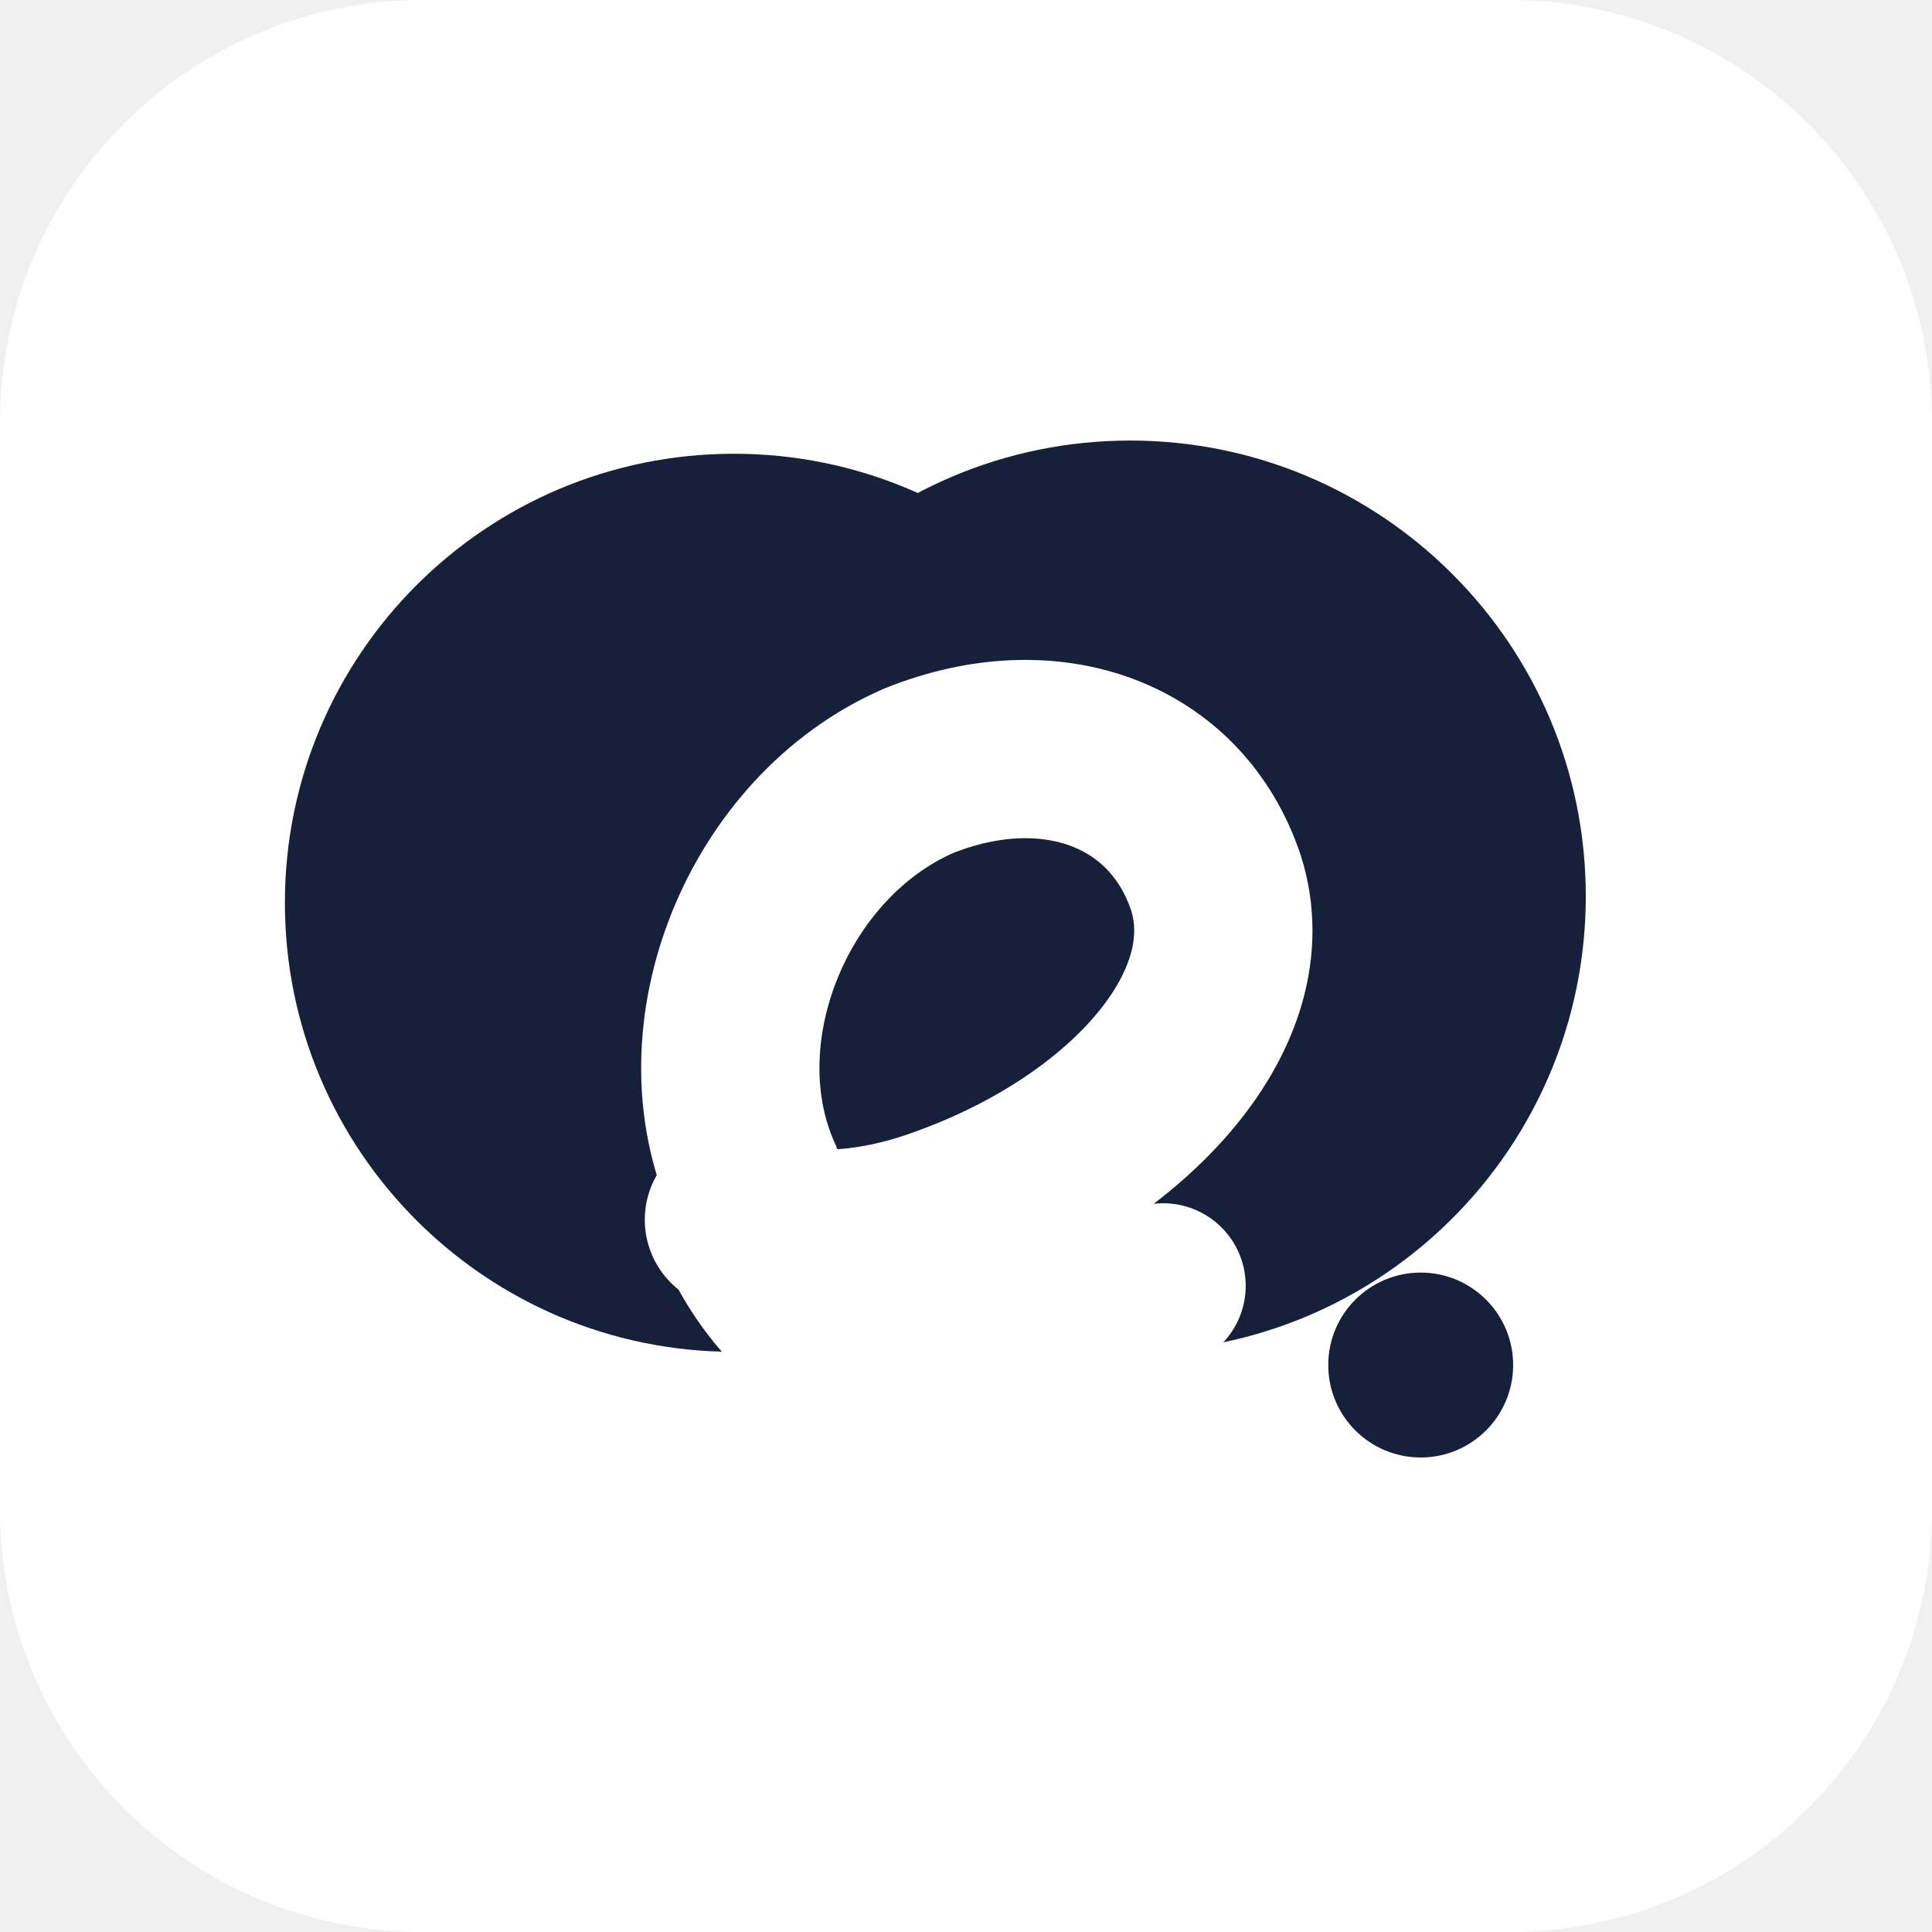
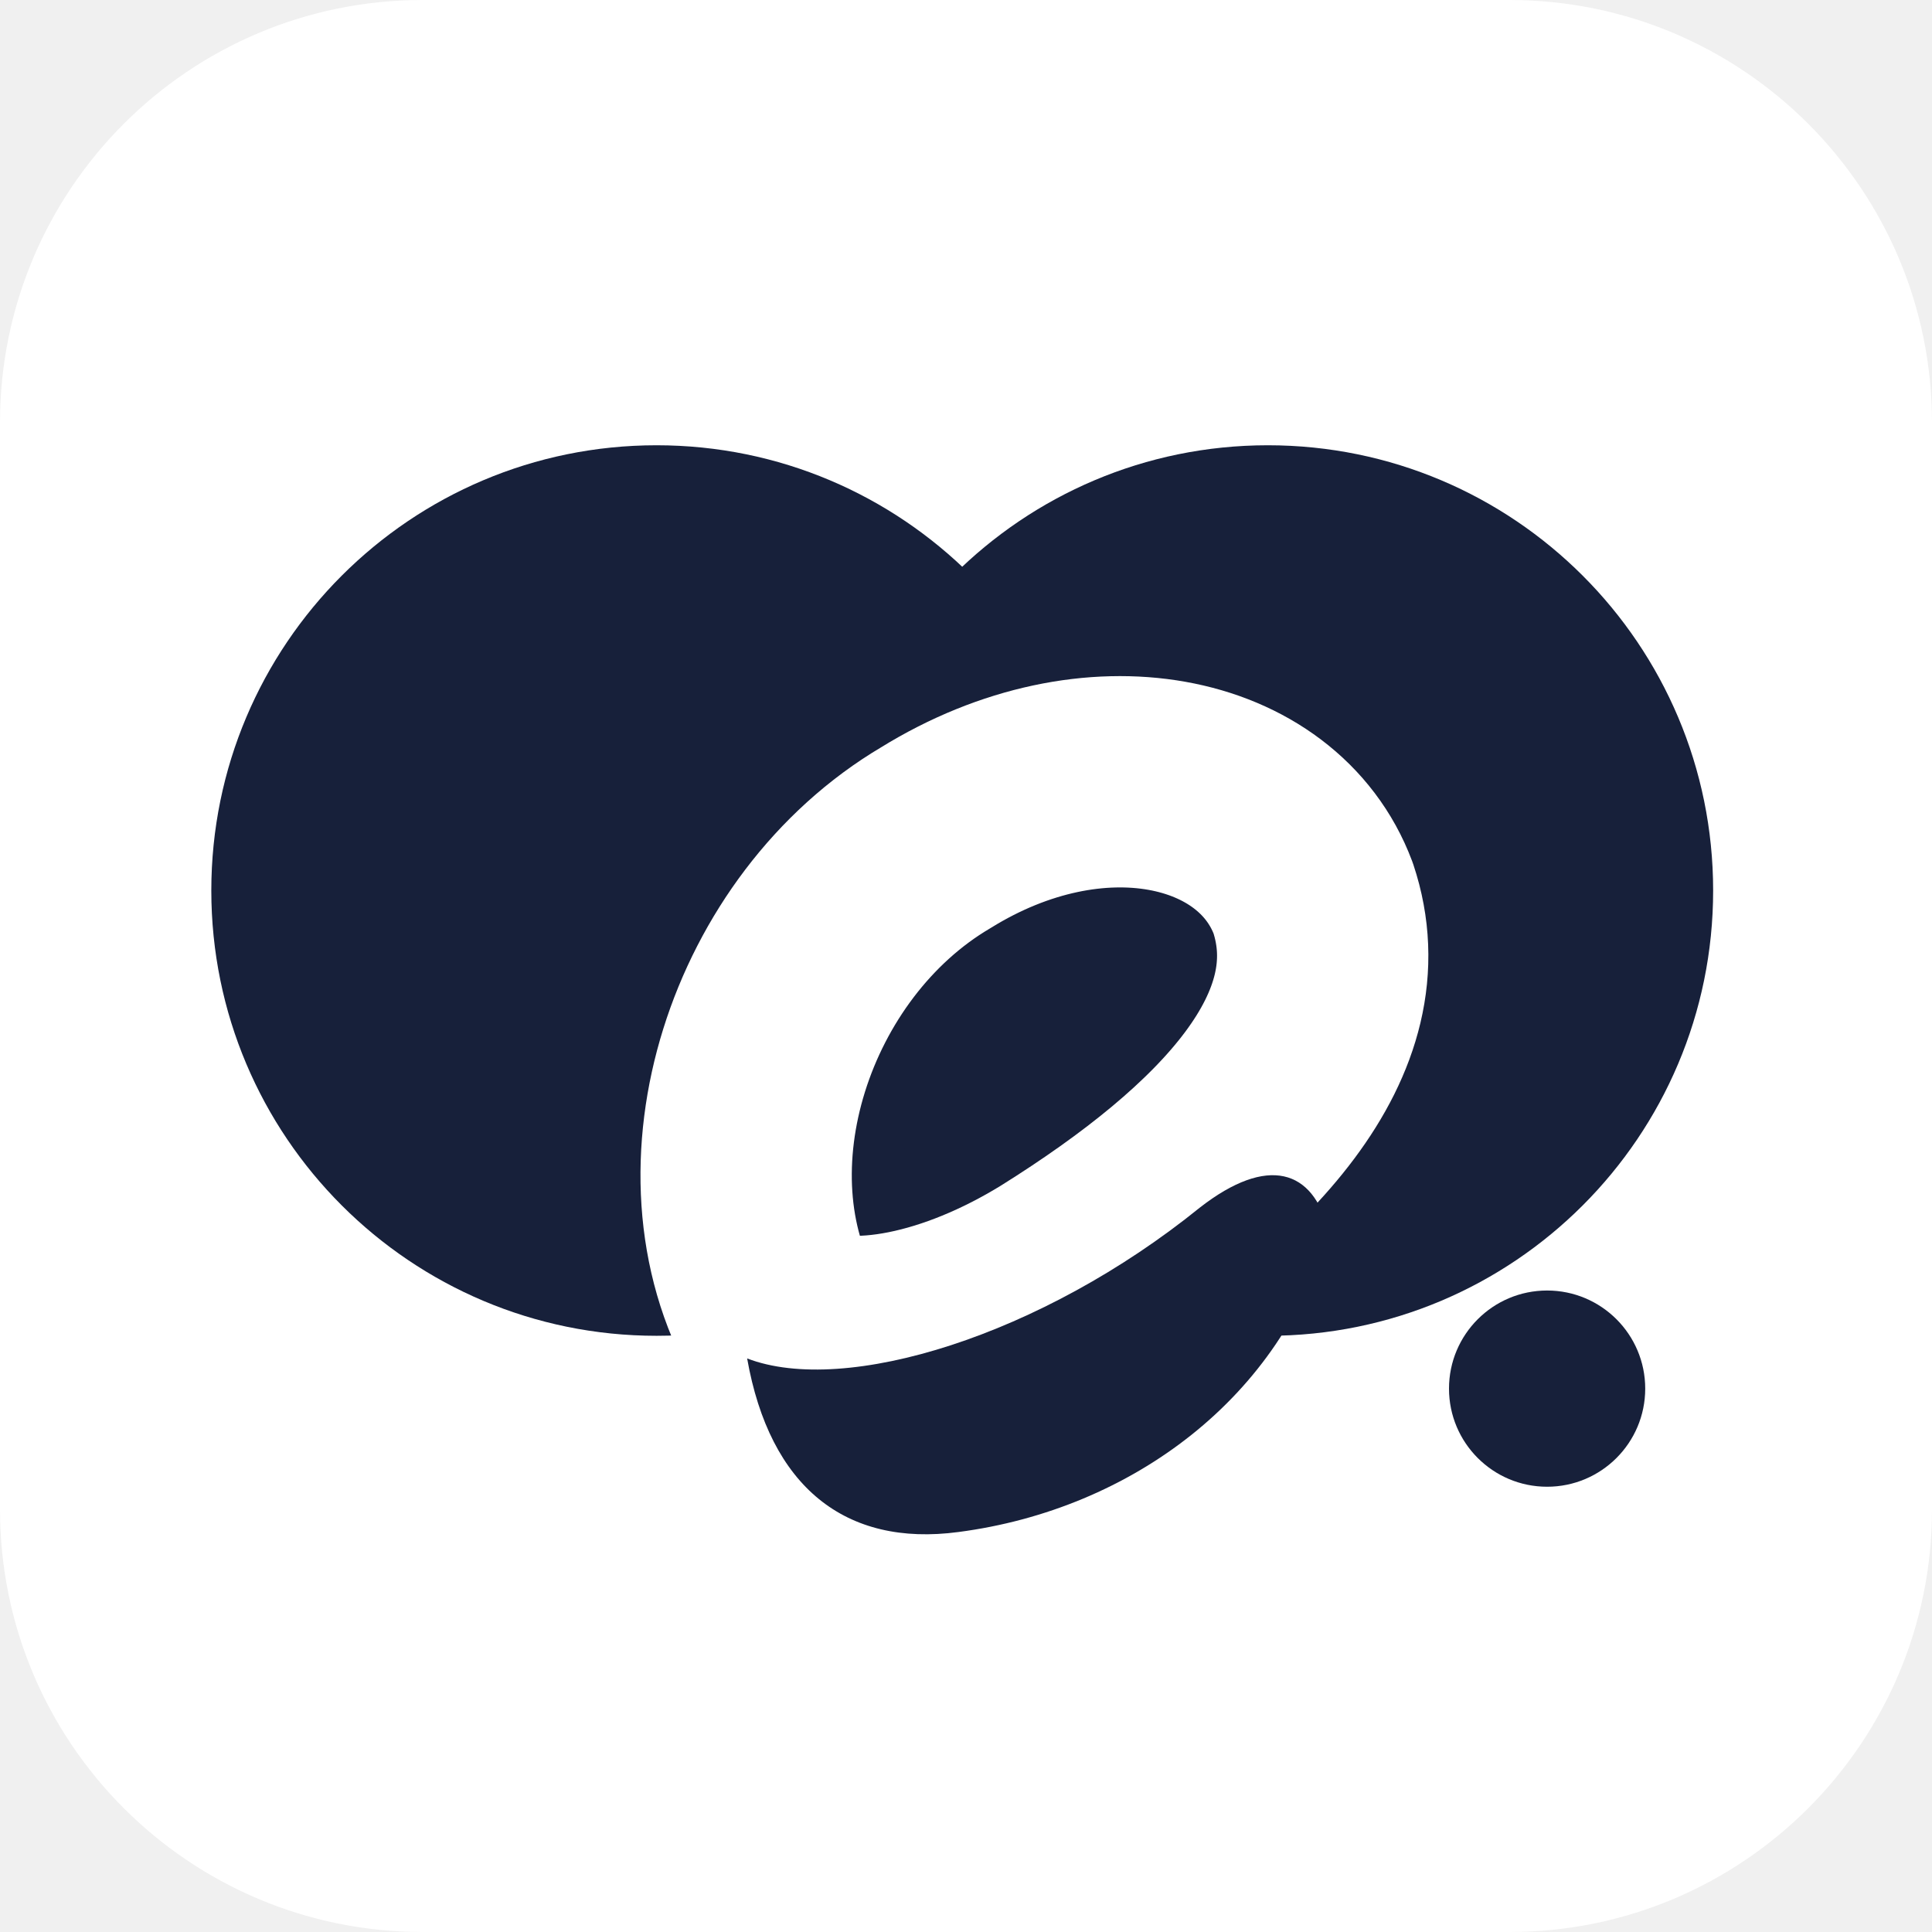
<svg xmlns="http://www.w3.org/2000/svg" viewBox="0 0 512 512" role="img" aria-label="eimir. App-Icon mono">
  <defs>
    <linearGradient id="tile" x1="0" y1="0" x2="1" y2="1">
      <stop stop-color="#FFFFFF" />
      <stop offset="1" stop-color="#FFFFFF" />
    </linearGradient>
  </defs>
  <rect width="512" height="512" rx="112" fill="url(#tile)" />
-   <g transform="translate(30 45) scale(1.75)">
-     <circle cx="94" cy="111" r="68" fill="#17203A" />
-     <circle cx="154" cy="110" r="69" fill="#17203A" />
-     <path d="M97 153C87 131 99 101 122 91C142 83 161 90 167 108C173 127 154 148 127 158C114 163 102 163 94 159" fill="none" stroke="#fff" stroke-width="27" stroke-linecap="round" stroke-linejoin="round" />
-     <path d="M94 158C104 184 133 192 159 169" fill="none" stroke="#fff" stroke-width="25" stroke-linecap="round" stroke-linejoin="round" />
-     <circle cx="198" cy="181" r="14" fill="#17203A" />
+   <g transform="scale(2)">
+     <circle cx="87" cy="118" r="59" fill="#17203A" />
+     <circle cx="168" cy="118" r="59" fill="#17203A" />
+     <path d="M104 176C92 155 102 124 124 111C145 98 168 103 174 119C180 137 164 154 140 169C127 177 113 180 104 176" fill="none" stroke="#fff" stroke-width="28" stroke-linecap="round" stroke-linejoin="round" />
+     <path d="M99 180C112 185 138 177 159 160C168 153 174 155 176 163C170 185 150 200 127 203C112 205 102 197 99 180Z" fill="#17203A" />
+     <circle cx="205" cy="184" r="13" fill="#17203A" />
  </g>
</svg>
